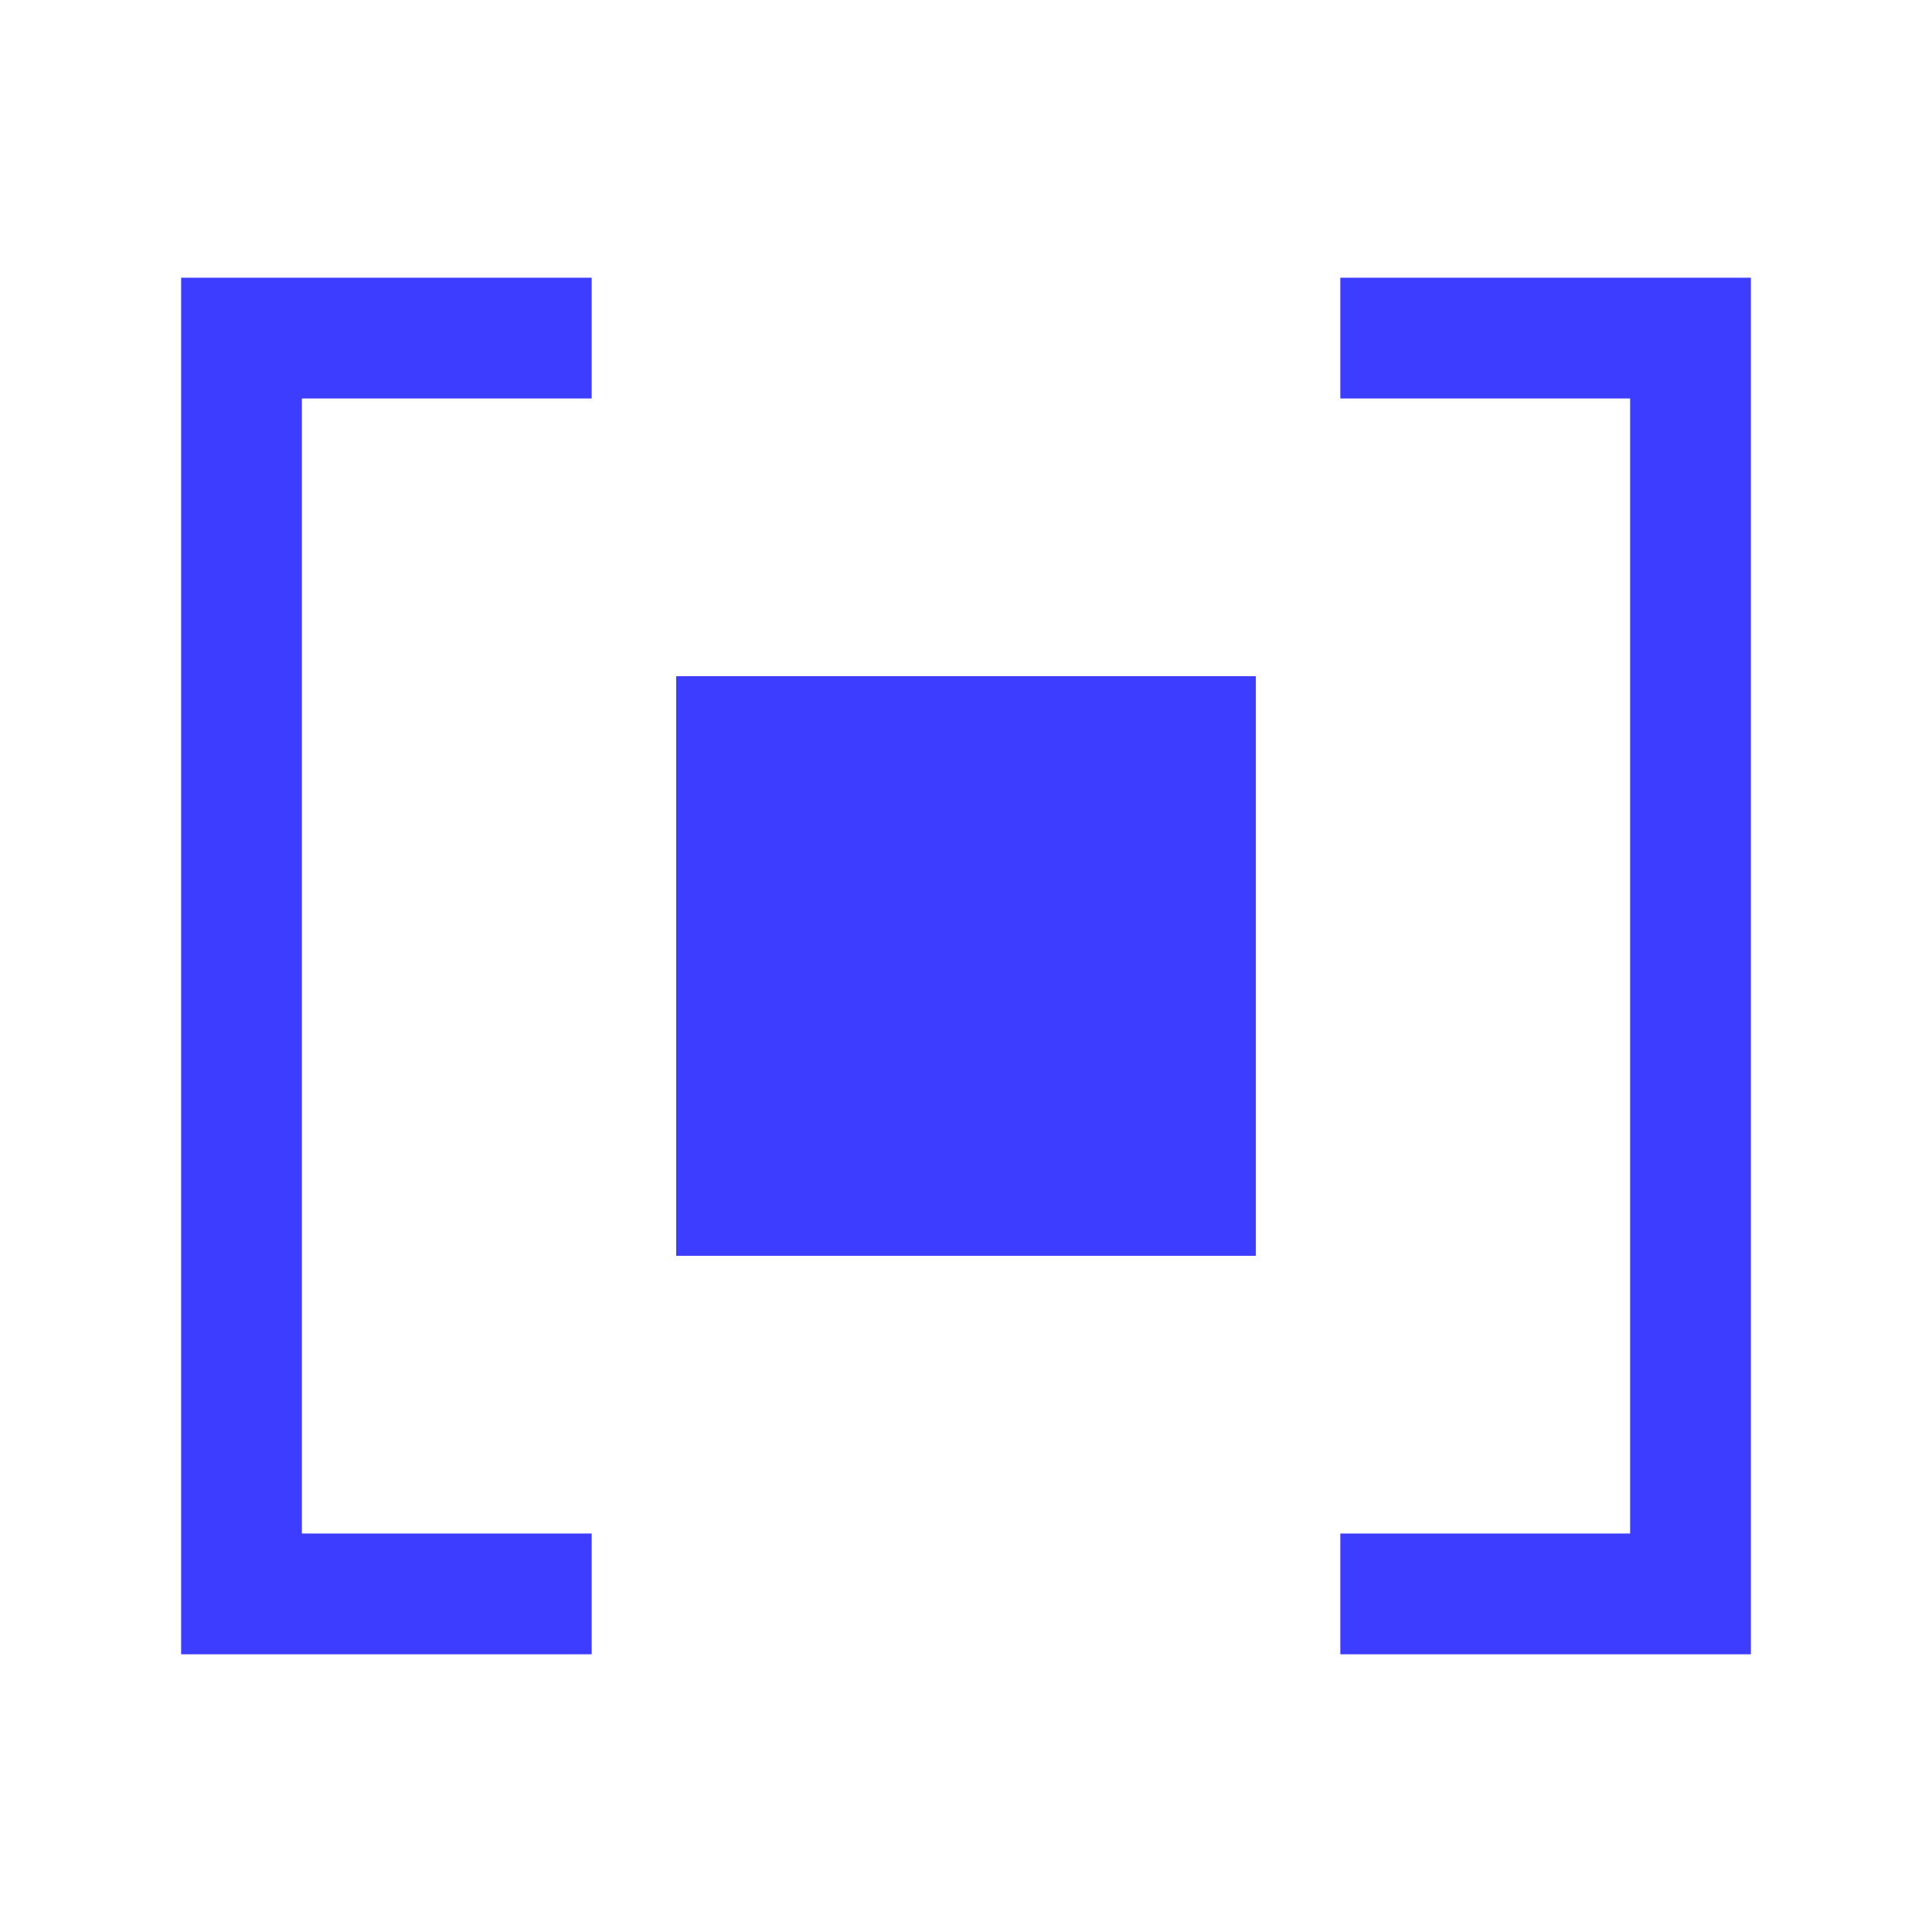
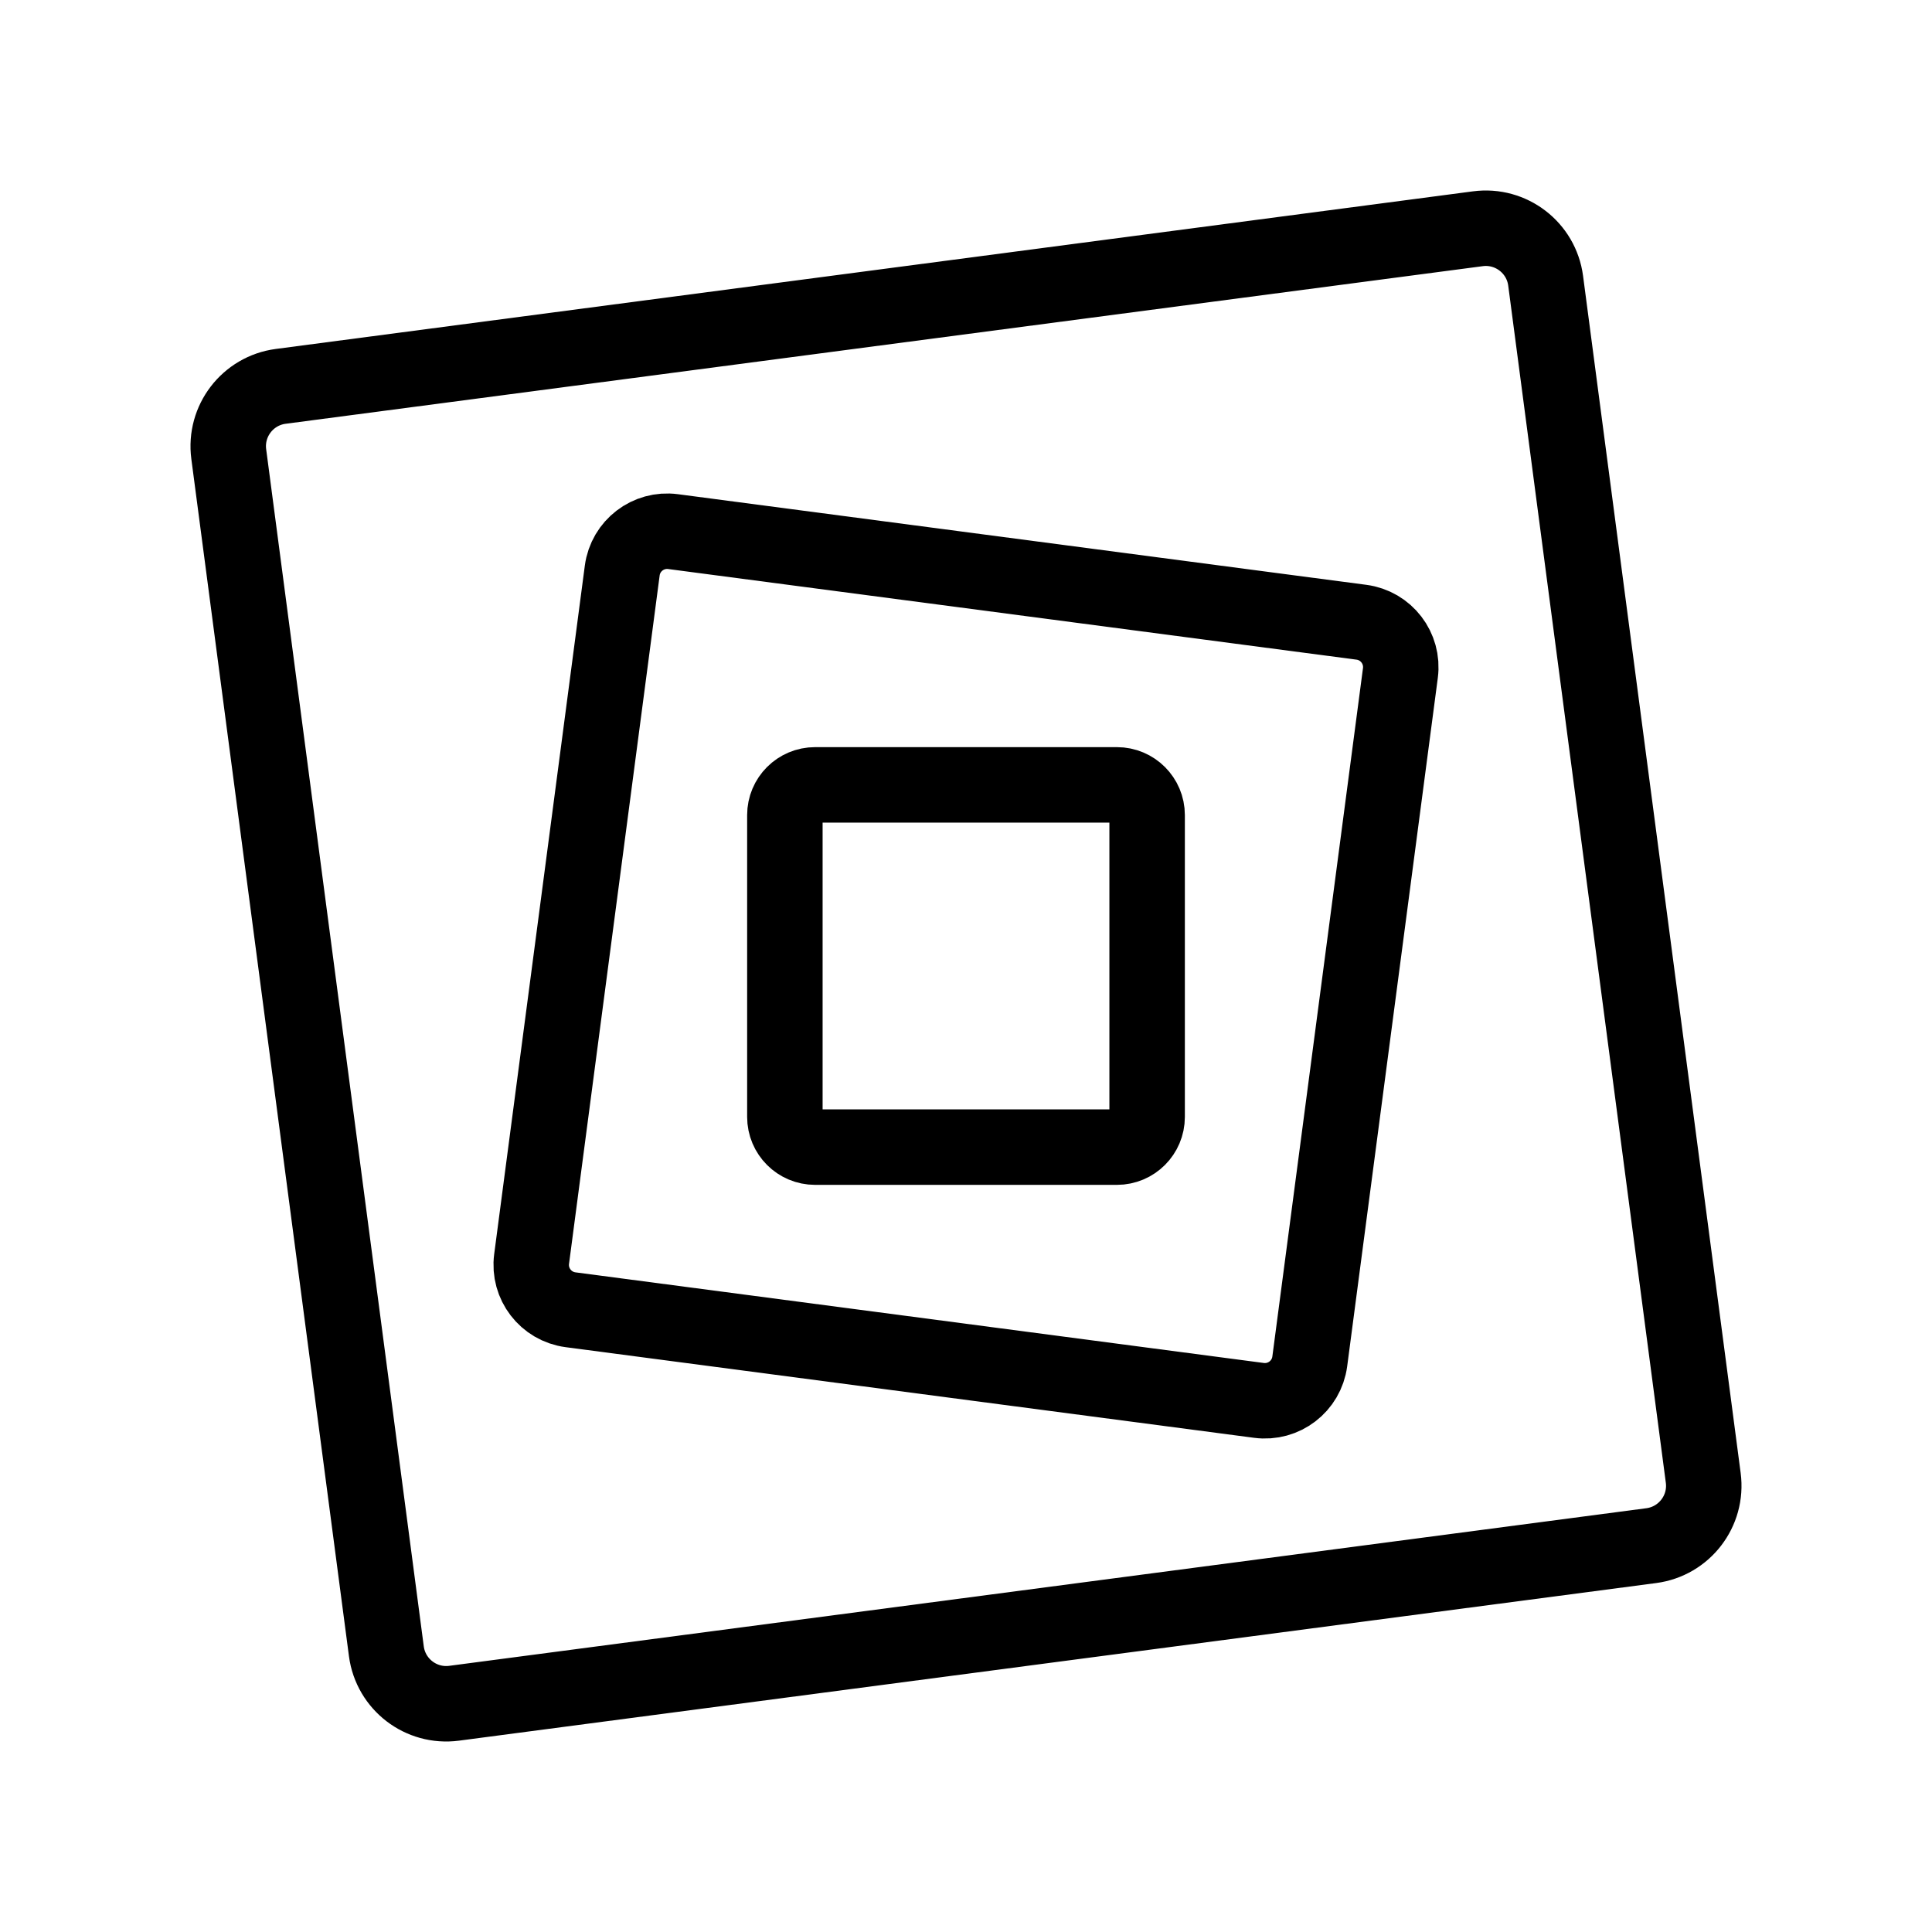
- <svg xmlns="http://www.w3.org/2000/svg" viewBox="0 0 40 40" fill="none" aria-label="BaseKit">
-   <path d="M11 7 L5 7 L5 33 L11 33" stroke="#3D3DFF" stroke-width="2.5" stroke-linecap="square" />
-   <path d="M29 7 L35 7 L35 33 L29 33" stroke="#3D3DFF" stroke-width="2.5" stroke-linecap="square" />
-   <rect x="14" y="14" width="12" height="12" fill="#3D3DFF" />
+ <svg xmlns="http://www.w3.org/2000/svg" viewBox="0 0 64 64" fill="none" aria-label="BaseKit">
+   <rect x="10" y="10" width="44" height="44" rx="2" stroke="currentColor" stroke-width="2.5" transform="rotate(-7.5 32 32)" />
+   <rect x="19" y="19" width="26" height="26" rx="1.5" stroke="currentColor" stroke-width="2.5" transform="rotate(7.5 32 32)" />
+   <rect x="26" y="26" width="12" height="12" rx="1" stroke="currentColor" stroke-width="2.5" />
</svg>
